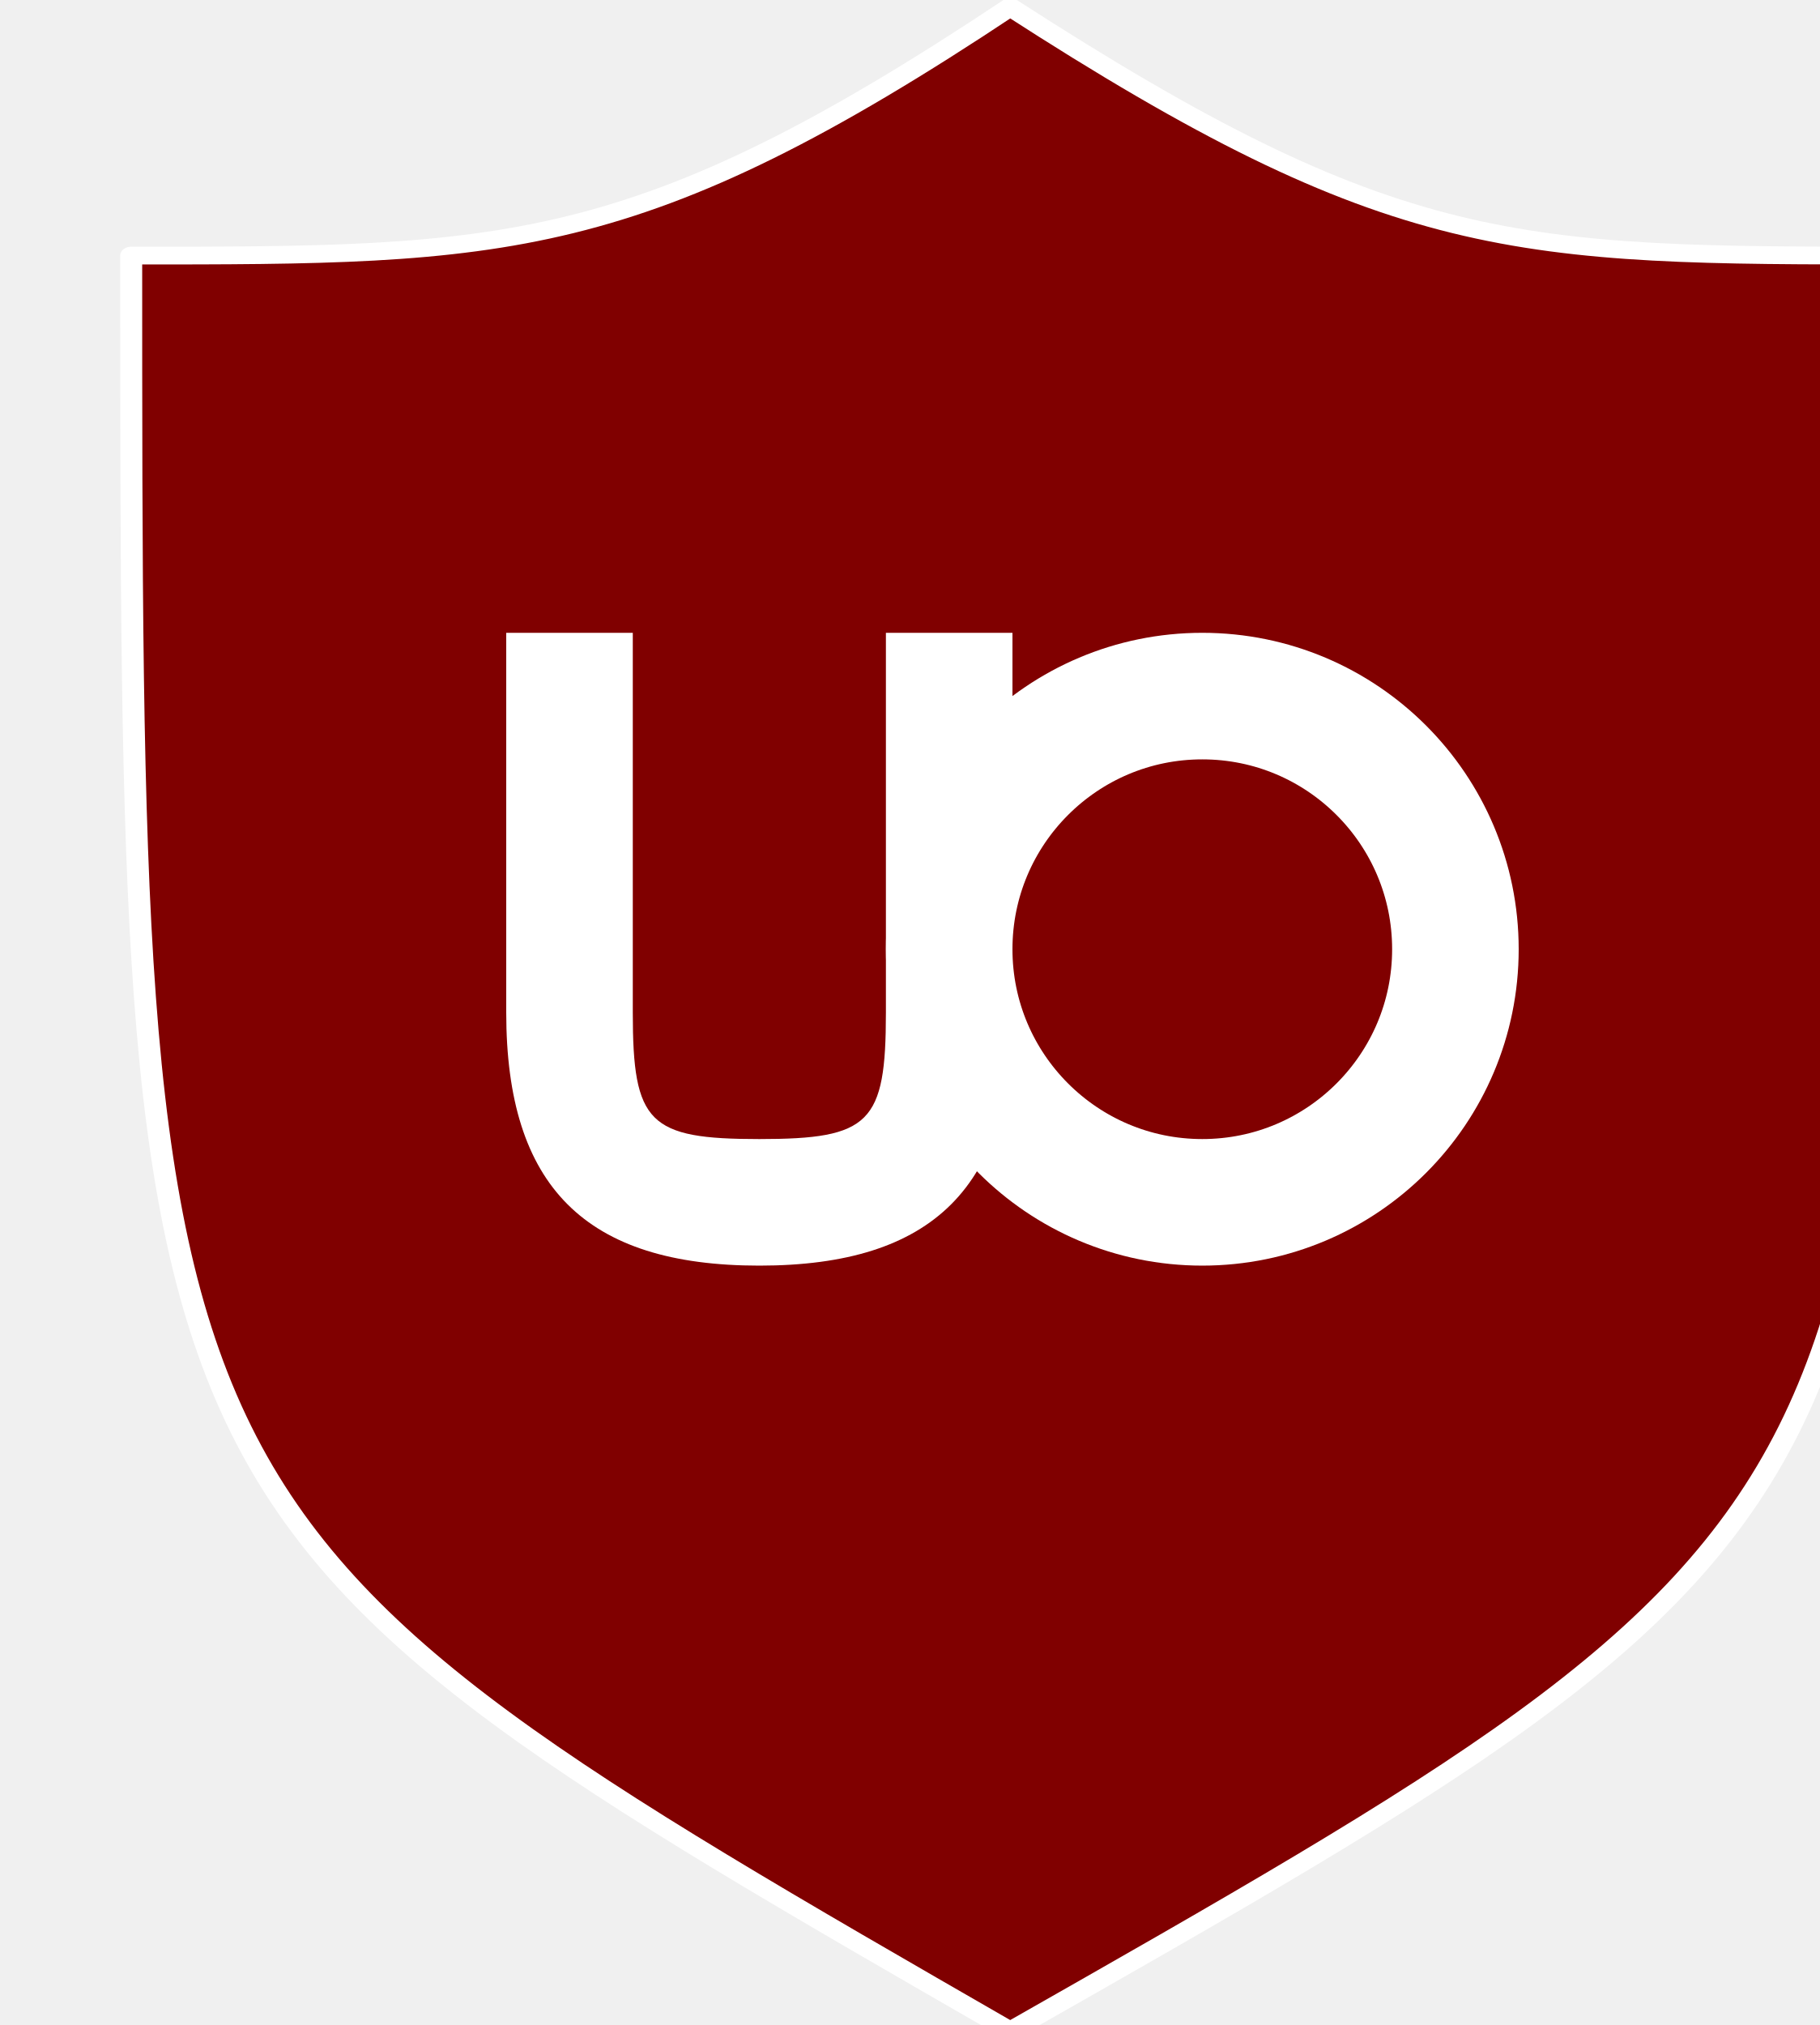
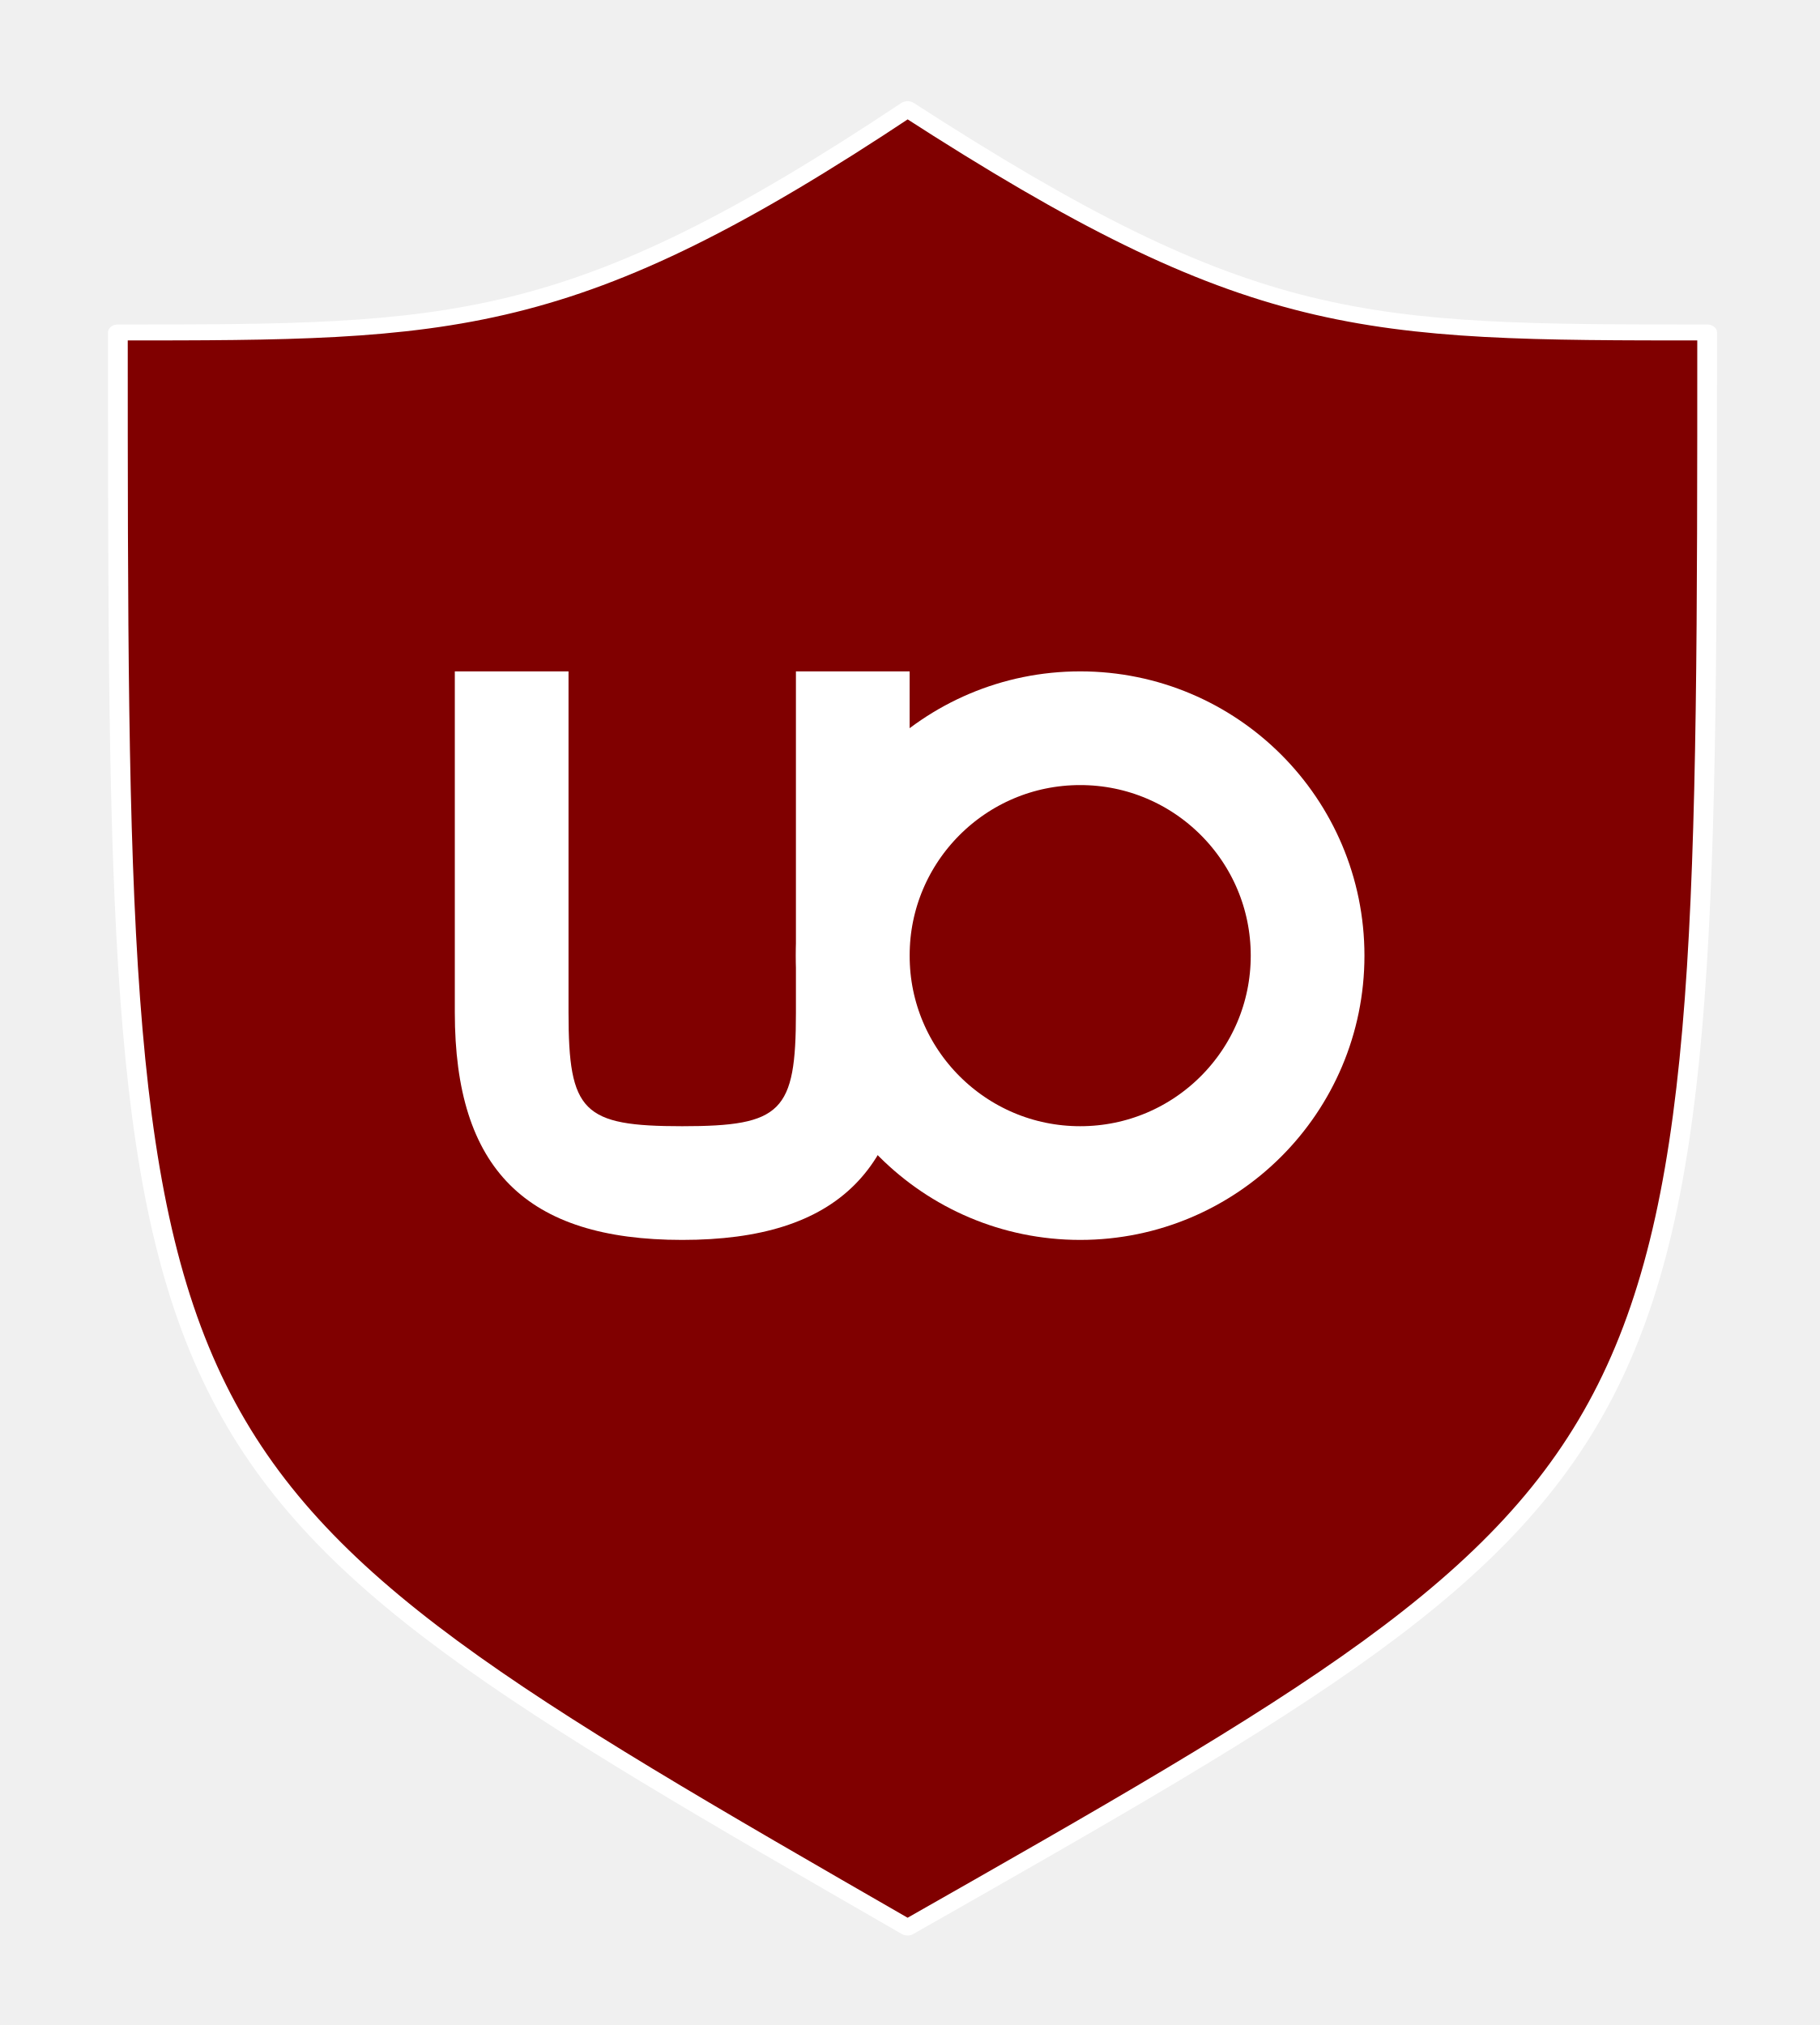
- <svg xmlns="http://www.w3.org/2000/svg" viewBox="0 0 115 128" width="115" height="128" version="1">
+ <svg xmlns="http://www.w3.org/2000/svg" viewBox="0 0 128 128" width="115" height="128" version="1">
  <g fill="maroon" stroke="#fff" stroke-linecap="round" stroke-width="2">
    <path stroke-linejoin="round" d="M448 669c-81-57-81-57-81-200 35 0 46 0 81-28m0 228c80-57 80-57 80-200-34 0-46 0-80-28" transform="matrix(-.69452 0 0 .5611 375 -247)" />
  </g>
  <g stroke="#fff" transform="translate(-18 -17)">
    <ellipse cx="102" cy="81" fill="none" stroke-width="6" rx="12" ry="12" transform="matrix(1.33333 0 0 1.33333 -42 -31)" />
    <path fill="#fff" stroke="none" stroke-width="2" d="M82 81c0 11-5 16-16 16s-16-5-16-16V57h8v24c0 7 1 8 8 8s8-1 8-8V57h8z" />
  </g>
</svg>
